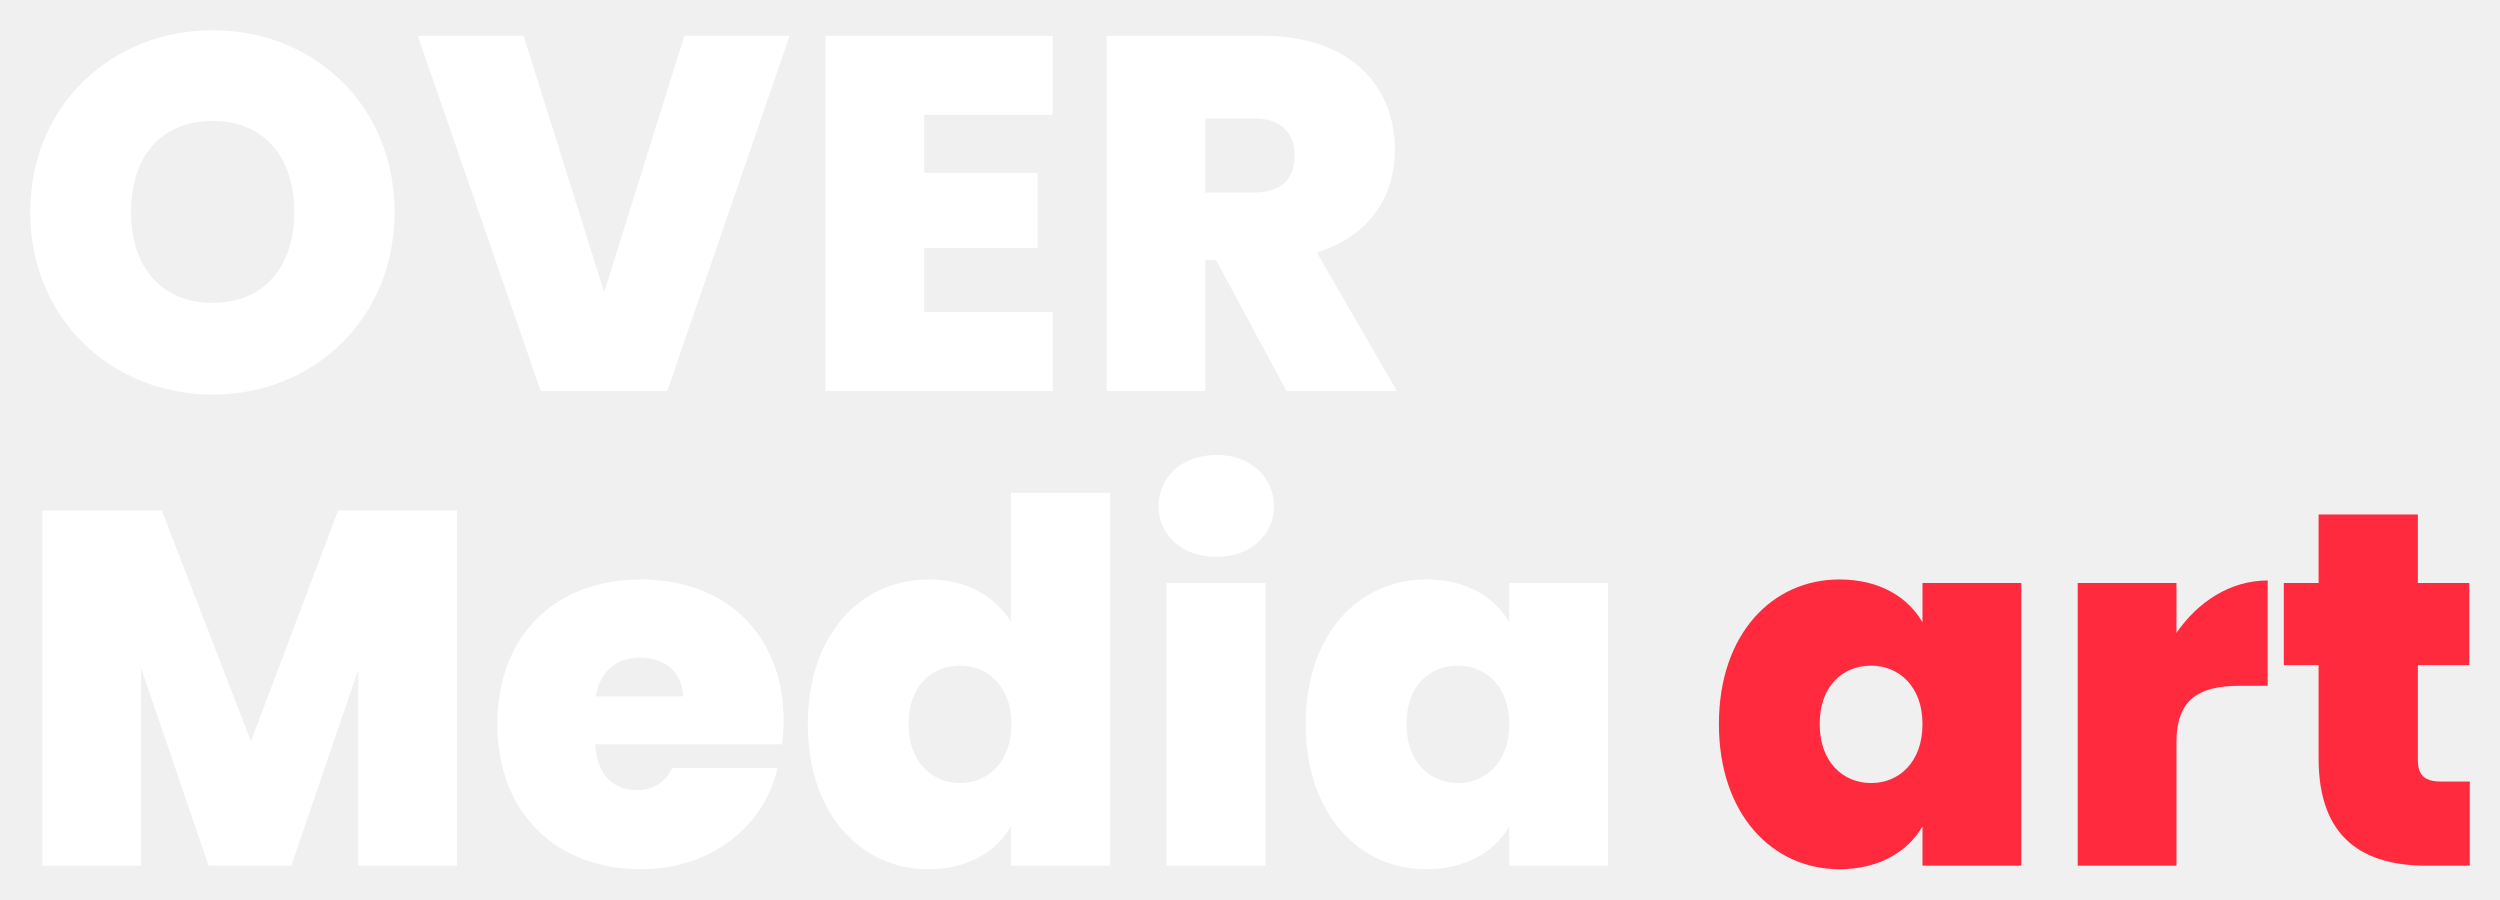
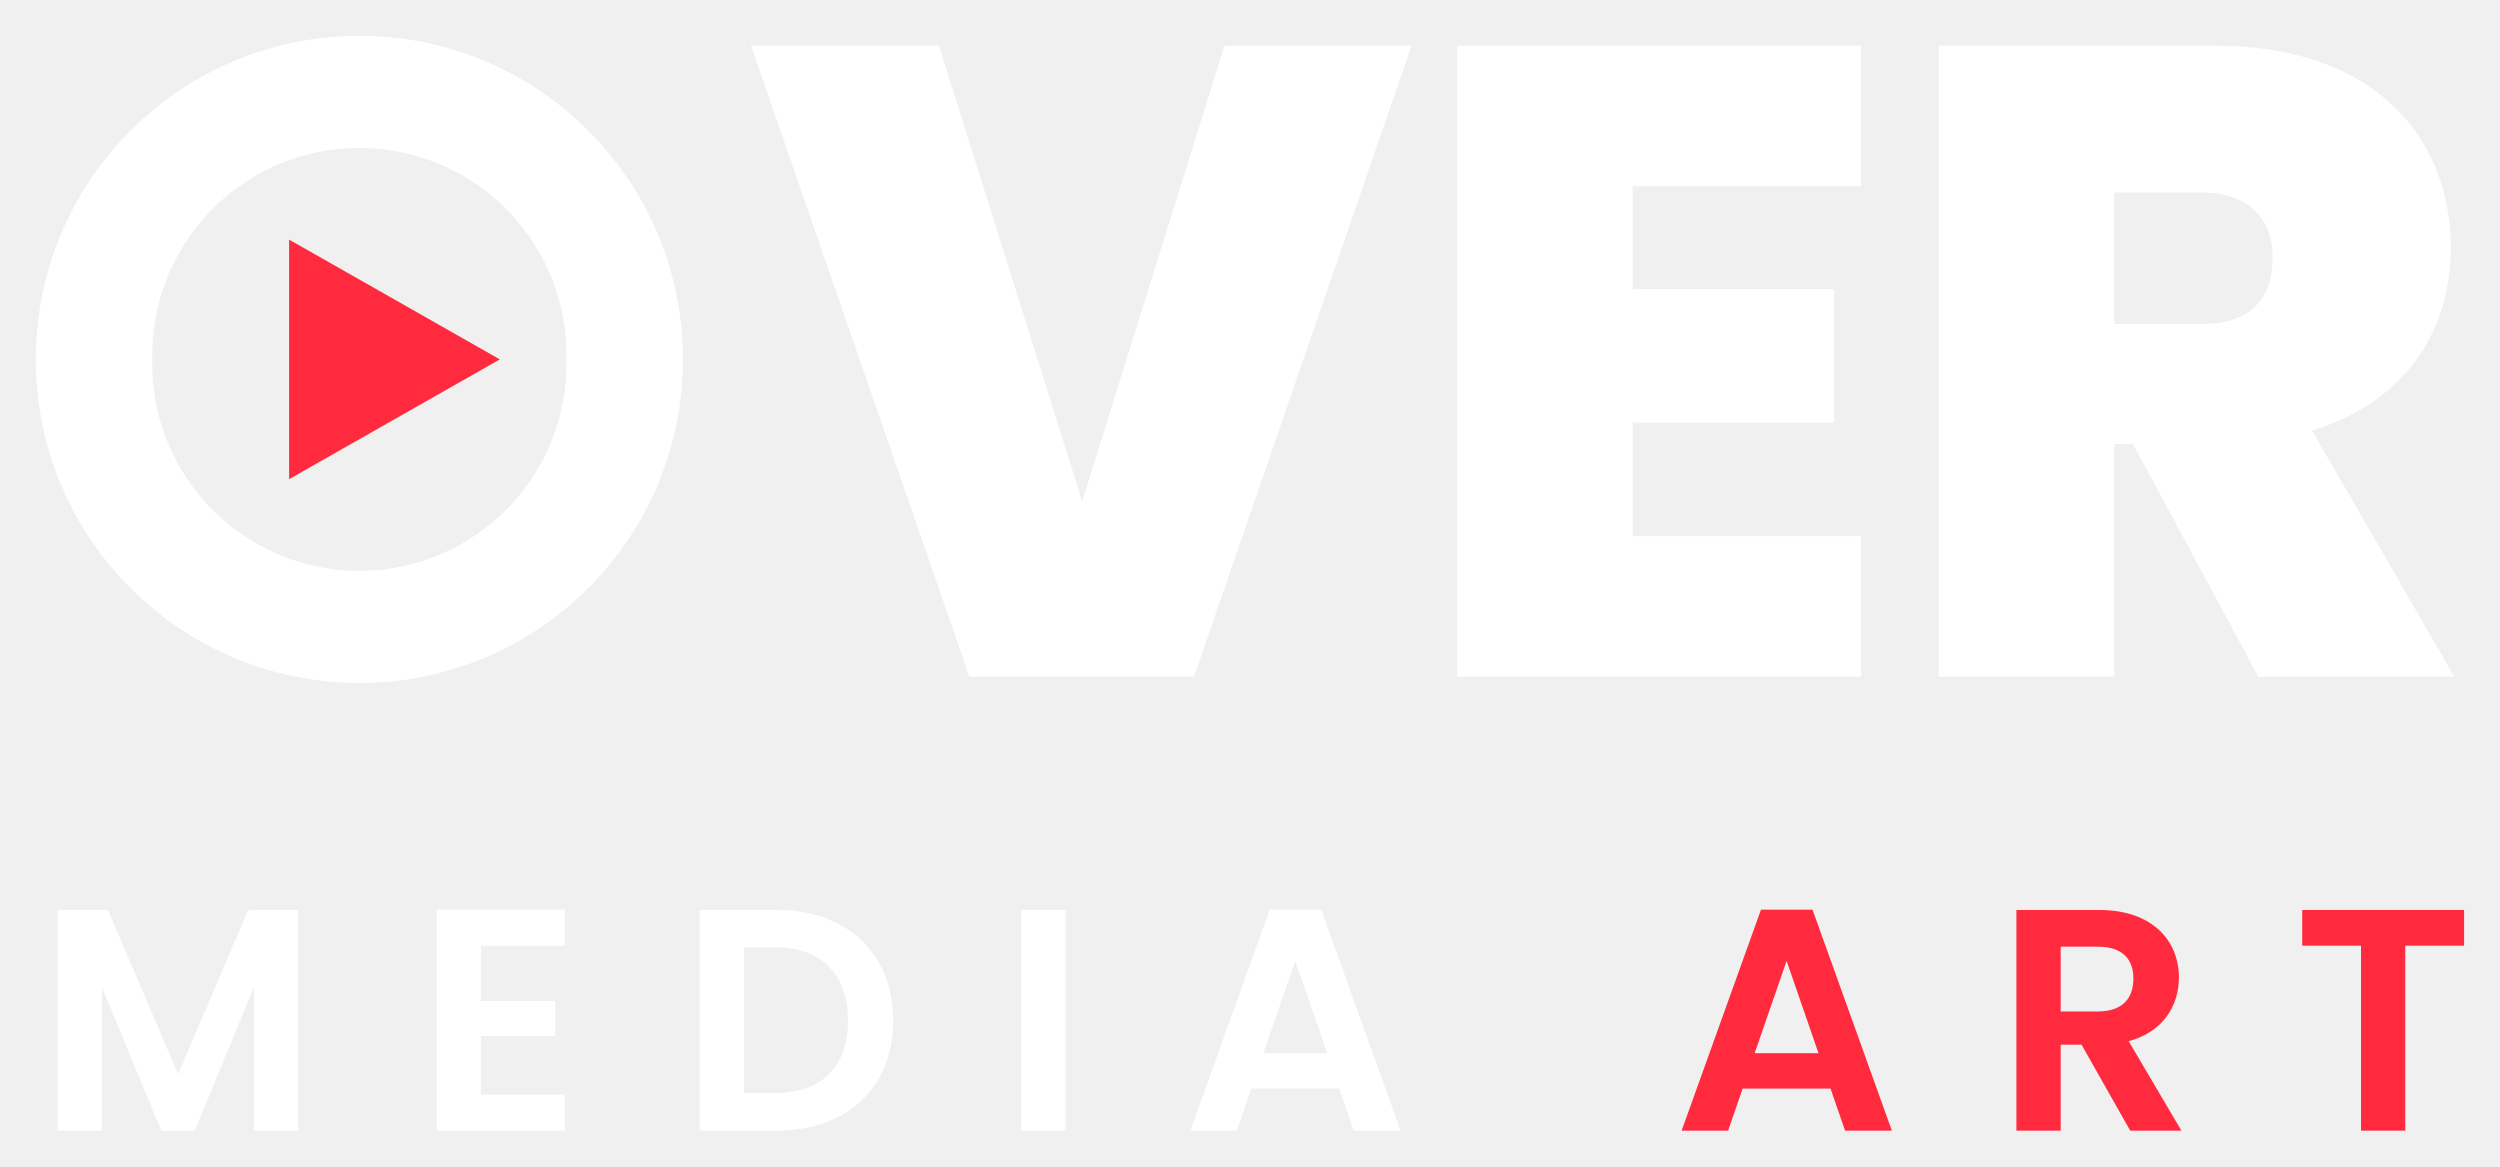
- <svg xmlns="http://www.w3.org/2000/svg" viewBox="-28 -776 4961 1785" width="4961" height="1785">
-   <path fill="#ffffff" d="M394 7C594 7 755 -143 755 -355C755 -567 595 -716 394 -716C194 -716 32 -567 32 -355C32 -143 194 7 394 7ZM394 -175C292 -175 232 -246 232 -355C232 -466 292 -536 394 -536C495 -536 556 -466 556 -355C556 -246 495 -175 394 -175Z" />
-   <path fill="#ffffff" d="M1171.0 -196 1011.0 -705H801.0L1045.0 0H1296.0L1539.0 -705H1330.0Z" />
-   <path fill="#ffffff" d="M2061.0 -705H1610.0V0H2061.0V-157H1806.0V-284H2031.0V-433H1806.0V-548H2061.0Z" />
-   <path fill="#ffffff" d="M2168.0 -705V0H2364.0V-260H2385.0L2525.0 0H2744.0L2585.0 -275C2690.0 -307 2740.0 -387 2740.0 -479C2740.0 -605 2652.0 -705 2477.0 -705ZM2541.0 -468C2541.0 -420 2514.0 -394 2461.0 -394H2364.0V-541H2461.0C2514.0 -541 2541.0 -512 2541.0 -468Z" />
-   <path fill="#ffffff" d="M56 941.88H252V549.88L386 941.88H550L683 552.88V941.88H879V236.88H643L470 694.88L293 236.88H56Z" />
-   <path fill="#ffffff" d="M1515.0 747.88H1306.0C1295.0 770.88 1274.0 791.88 1236.0 791.88C1192.0 791.88 1157.0 765.88 1153.0 700.88H1524.0C1526.0 685.88 1527.0 669.88 1527.0 654.88C1527.0 480.88 1410.0 373.88 1244.0 373.88C1076.0 373.88 959.0 482.88 959.0 660.88C959.0 839.88 1078.0 948.88 1244.0 948.88C1384.0 948.88 1489.0 862.88 1515.0 747.88ZM1243.0 528.88C1288.0 528.88 1327.0 555.88 1327.0 605.88H1154.0C1163.0 554.88 1196.0 528.88 1243.0 528.88Z" />
-   <path fill="#ffffff" d="M1575.0 660.88C1575.0 839.88 1681.0 948.88 1814.0 948.88C1893.0 948.88 1949.0 913.88 1978.0 863.88V941.88H2175.0V201.88H1978.0V457.88C1947.0 406.88 1889.0 373.88 1815.0 373.88C1681.0 373.88 1575.0 481.88 1575.0 660.88ZM1979.0 660.88C1979.0 736.88 1932.0 777.88 1877.0 777.88C1821.0 777.88 1775.0 735.88 1775.0 660.88C1775.0 584.88 1821.0 544.88 1877.0 544.88C1932.0 544.88 1979.0 585.88 1979.0 660.88Z" />
-   <path fill="#ffffff" d="M2386.0 328.88C2455.0 328.88 2500.0 284.88 2500.0 228.88C2500.0 171.88 2455.0 126.88 2386.0 126.88C2316.0 126.88 2271.0 171.88 2271.0 228.88C2271.0 284.88 2316.0 328.88 2386.0 328.88ZM2287.0 941.88H2483.0V380.88H2287.0Z" />
-   <path fill="#ffffff" d="M2563.0 660.88C2563.0 839.88 2669.0 948.88 2802.0 948.88C2881.0 948.88 2938.0 913.88 2967.0 863.88V941.88H3163.0V380.88H2967.0V458.88C2938.0 408.88 2882.0 373.88 2802.0 373.88C2669.0 373.88 2563.0 481.88 2563.0 660.88ZM2967.0 660.88C2967.0 736.88 2920.0 777.88 2865.0 777.88C2809.0 777.88 2763.0 735.88 2763.0 660.88C2763.0 584.88 2809.0 544.88 2865.0 544.88C2920.0 544.88 2967.0 585.88 2967.0 660.88Z" />
-   <path fill="#ff2a3d" d="M3383.0 660.88C3383.0 839.88 3489.0 948.88 3622.0 948.88C3701.0 948.88 3758.0 913.88 3787.0 863.88V941.88H3983.0V380.88H3787.0V458.88C3758.0 408.88 3702.0 373.88 3622.0 373.88C3489.0 373.88 3383.0 481.88 3383.0 660.88ZM3787.0 660.88C3787.0 736.88 3740.0 777.88 3685.0 777.88C3629.0 777.88 3583.0 735.88 3583.0 660.88C3583.0 584.88 3629.0 544.88 3685.0 544.88C3740.0 544.88 3787.0 585.88 3787.0 660.88Z" />
-   <path fill="#ff2a3d" d="M4095.0 941.88H4291.0V696.88C4291.0 610.88 4336.0 584.88 4417.0 584.88H4472.0V375.88C4397.0 375.88 4333.0 418.88 4291.0 479.88V380.88H4095.0Z" />
-   <path fill="#ff2a3d" d="M4573.0 728.88C4573.0 889.88 4664.0 941.88 4788.0 941.88H4873.0V774.88H4816.0C4783.0 774.88 4770.0 761.88 4770.0 731.88V543.88H4872.0V380.88H4770.0V244.88H4573.0V380.88H4504.0V543.88H4573.0Z" />
+ <svg xmlns="http://www.w3.org/2000/svg" viewBox="-8 -756 2793 1303" width="2793" height="1303">
+   <path fill="#ffffff" fill-rule="evenodd" d="M32.0 -354.5a361.5 361.5 0 1 0 723.0 0a361.5 361.5 0 1 0 -723.0 0ZM162.1 -354.5a231.4 231.4 0 1 0 462.7 0a231.4 231.4 0 1 0 -462.7 0Z" />
+   <path fill="#ff2a3d" fill-rule="evenodd" d="M315.0 -488.3L550.4 -354.5L315.0 -220.7Z" />
+   <path fill="#ffffff" fill-rule="evenodd" d="M1201.0 -196.0 1041.0 -705.0H831.0L1075.0 0.0H1326.0L1569.0 -705.0H1360.0Z" />
+   <path fill="#ffffff" fill-rule="evenodd" d="M2071.0 -705.0H1620.0V0.0H2071.0V-157.0H1816.0V-284.0H2041.0V-433.0H1816.0V-548.0H2071.0Z" />
+   <path fill="#ffffff" fill-rule="evenodd" d="M2158.0 -705.0V0.0H2354.0V-260.0H2375.0L2515.0 0.0H2734.0L2575.0 -275.0C2680.0 -307.0 2730.0 -387.0 2730.0 -479.0C2730.0 -605.0 2642.0 -705.0 2467.0 -705.0ZM2531.0 -468.0C2531.0 -420.0 2504.0 -394.0 2451.0 -394.0H2354.0V-541.0H2451.0C2504.0 -541.0 2531.0 -512.0 2531.0 -468.0Z" />
+   <path fill="#ffffff" fill-rule="evenodd" d="M56.37 507.161H105.817V346.812L172.217 507.161H209.655L275.702 346.812V507.161H325.149V260.633H269.344L190.936 443.939L112.528 260.633H56.37Z" />
+   <path fill="#ffffff" fill-rule="evenodd" d="M622.889 260.28H479.846V507.161H622.889V466.897H529.293V401.556H612.293V362.352H529.293V300.544H622.889Z" />
+   <path fill="#ffffff" fill-rule="evenodd" d="M859.88 260.633H773.701V507.161H859.88C938.641 507.161 989.854 458.773 989.854 384.25C989.854 309.374 938.641 260.633 859.88 260.633ZM823.148 465.131V302.31H858.114C910.033 302.31 939.348 333.037 939.348 384.25C939.348 435.463 910.033 465.131 858.114 465.131Z" />
+   <path fill="#ffffff" fill-rule="evenodd" d="M1132.896 507.161H1182.343V260.633H1132.896Z" />
+   <path fill="#ffffff" fill-rule="evenodd" d="M1410.505 260.28 1321.854 507.161H1373.773L1390.019 460.186H1488.207L1504.453 507.161H1556.726L1468.075 260.28ZM1403.441 420.629 1439.113 317.497 1474.785 420.629Z" />
+   <path fill="#ff2a3d" fill-rule="evenodd" d="M1959.363 260.28 1870.712 507.161H1922.631L1938.878 460.186H2037.065L2053.312 507.161H2105.584L2016.933 260.28ZM1952.3 420.629 1987.972 317.497 2023.644 420.629Z" />
+   <path fill="#ff2a3d" fill-rule="evenodd" d="M2244.742 260.633V507.161H2294.188V411.093H2317.499L2371.89 507.161H2429.107L2370.125 407.207C2409.682 396.612 2426.282 366.237 2426.282 336.216C2426.282 294.893 2396.614 260.633 2337.278 260.633ZM2375.422 337.276C2375.422 359.527 2363.061 374.008 2335.512 374.008H2294.188V301.603H2335.512C2363.061 301.603 2375.422 315.378 2375.422 337.276Z" />
+   <path fill="#ff2a3d" fill-rule="evenodd" d="M2564.026 300.544H2629.72V507.161H2679.167V300.544H2744.86V260.633H2564.026Z" />
</svg>
